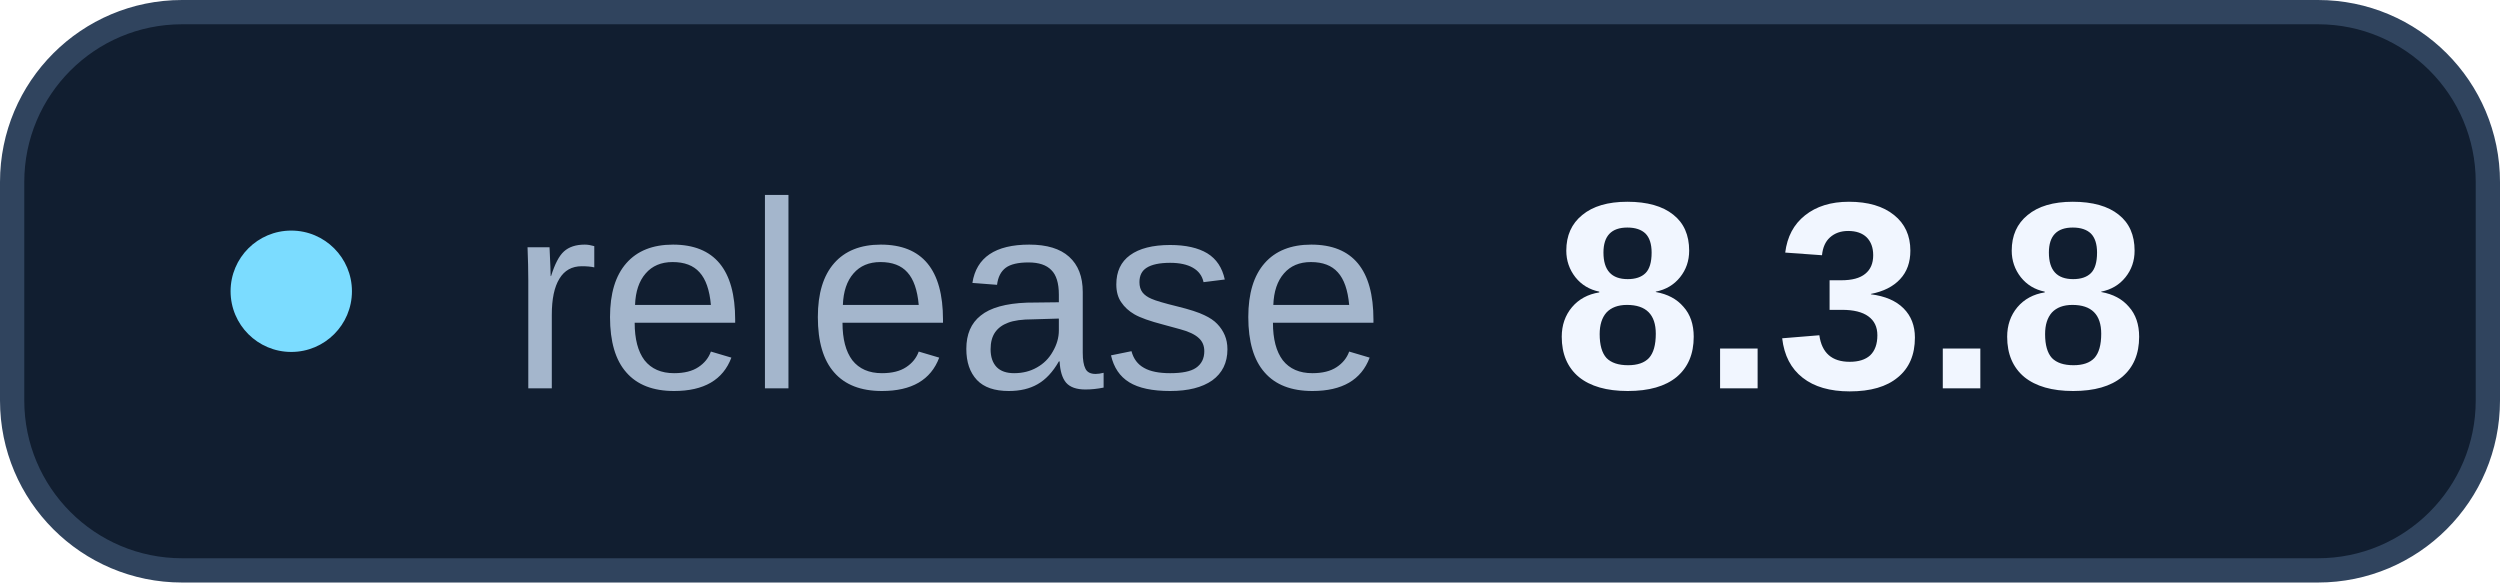
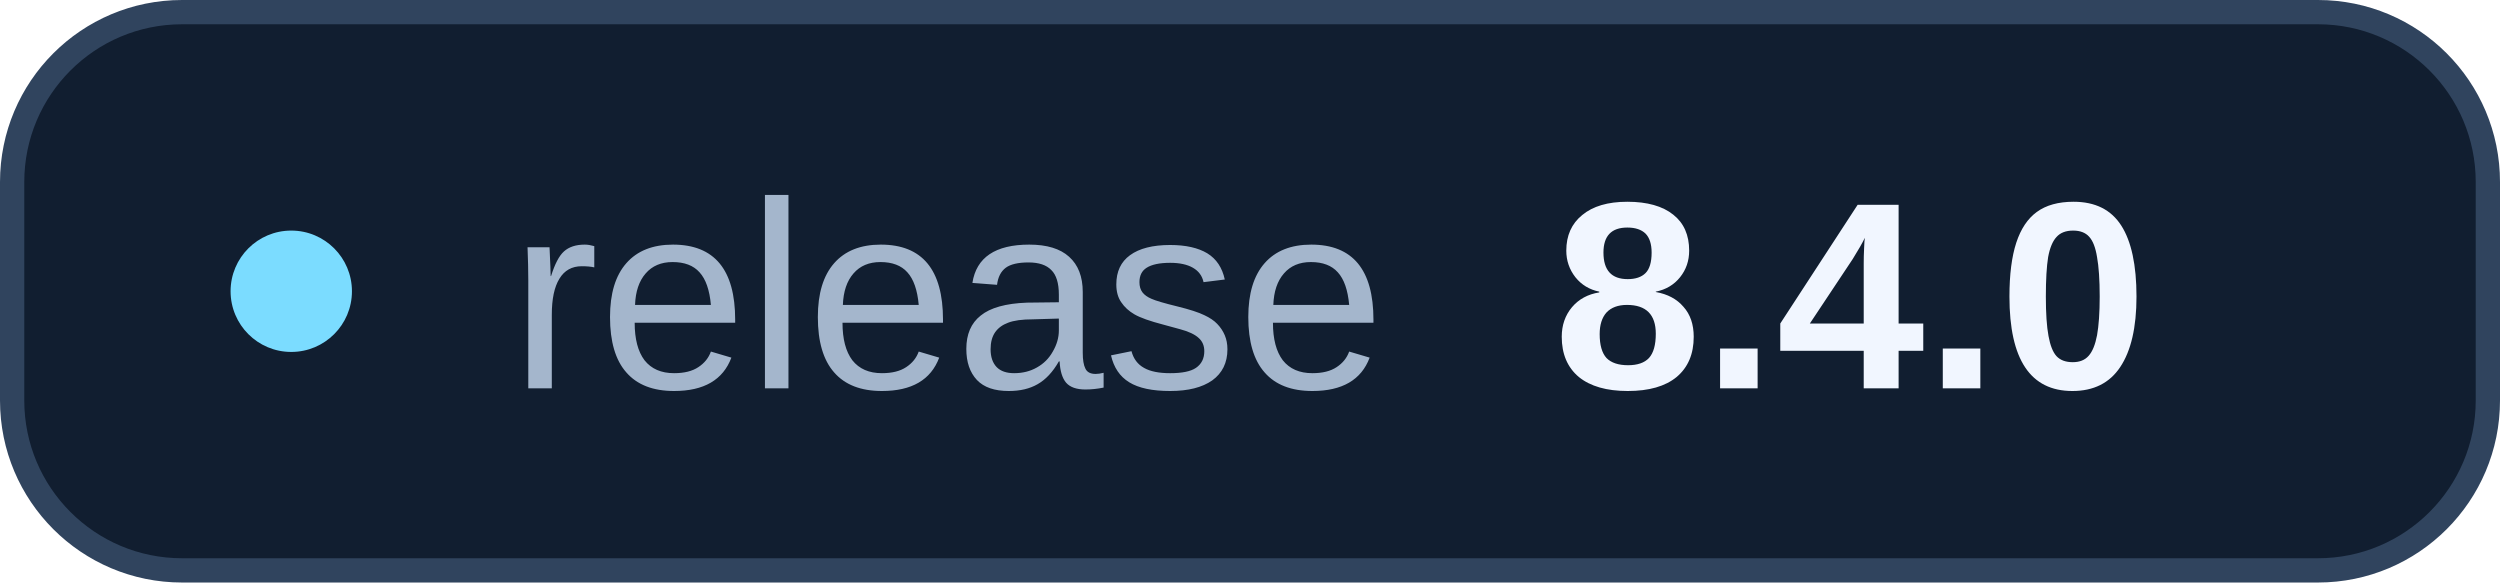
- <svg xmlns="http://www.w3.org/2000/svg" width="103" height="24" viewBox="0 0 103 24" role="img" aria-labelledby="title desc" aria-label="Version 8.3.8">
+ <svg xmlns="http://www.w3.org/2000/svg" width="103" height="24" viewBox="0 0 103 24" role="img" aria-labelledby="title desc" aria-label="Version 8.4.0">
  <defs>
    <linearGradient id="bg" x2="1" y2="1">
      <stop stop-color="#111e32" />
      <stop offset="1" stop-color="#0a111f" />
    </linearGradient>
    <linearGradient id="accent">
      <stop stop-color="#67e8d0" />
      <stop offset=".5" stop-color="#65ccff" />
      <stop offset="1" stop-color="#8b9bff" />
    </linearGradient>
    <radialGradient id="light">
      <stop stop-color="#65ccff" stop-opacity=".12" />
      <stop offset="1" stop-color="#65ccff" stop-opacity="0" />
    </radialGradient>
    <clipPath id="clip">
      <rect x="1" y="1" width="101" height="22" rx="18" />
    </clipPath>
  </defs>
  <style>
    text{font-family:-apple-system,BlinkMacSystemFont,"Segoe UI",Arial,sans-serif}
    .muted{fill:#a4b6cc}.ink{fill:#f1f6ff}.accent{fill:#7bdcff}
    @keyframes breathe{0%,100%{opacity:.45}50%{opacity:1}}
    @keyframes glide{0%,100%{transform:translateX(0)}50%{transform:translateX(24px)}}
    .pulse{animation:breathe 5s ease-in-out infinite}.drift{animation:glide 9s ease-in-out infinite}
    @media(prefers-reduced-motion:reduce){.pulse,.drift{animation:none!important}}
  </style>
  <rect x=".5" y=".5" width="102" height="23" rx="7" fill="#111e30" stroke="#30445e" />
  <circle cx="12" cy="12" r="2.5" fill="#7bdcff" class="pulse" />
  <text x="21" y="16" class="muted" font-size="11">release</text>
-   <text x="64" y="16" class="ink" font-size="11" font-weight="600">8.3.8</text>
+   <text x="64" y="16" class="ink" font-size="11" font-weight="600">8.4.0</text>
</svg>
